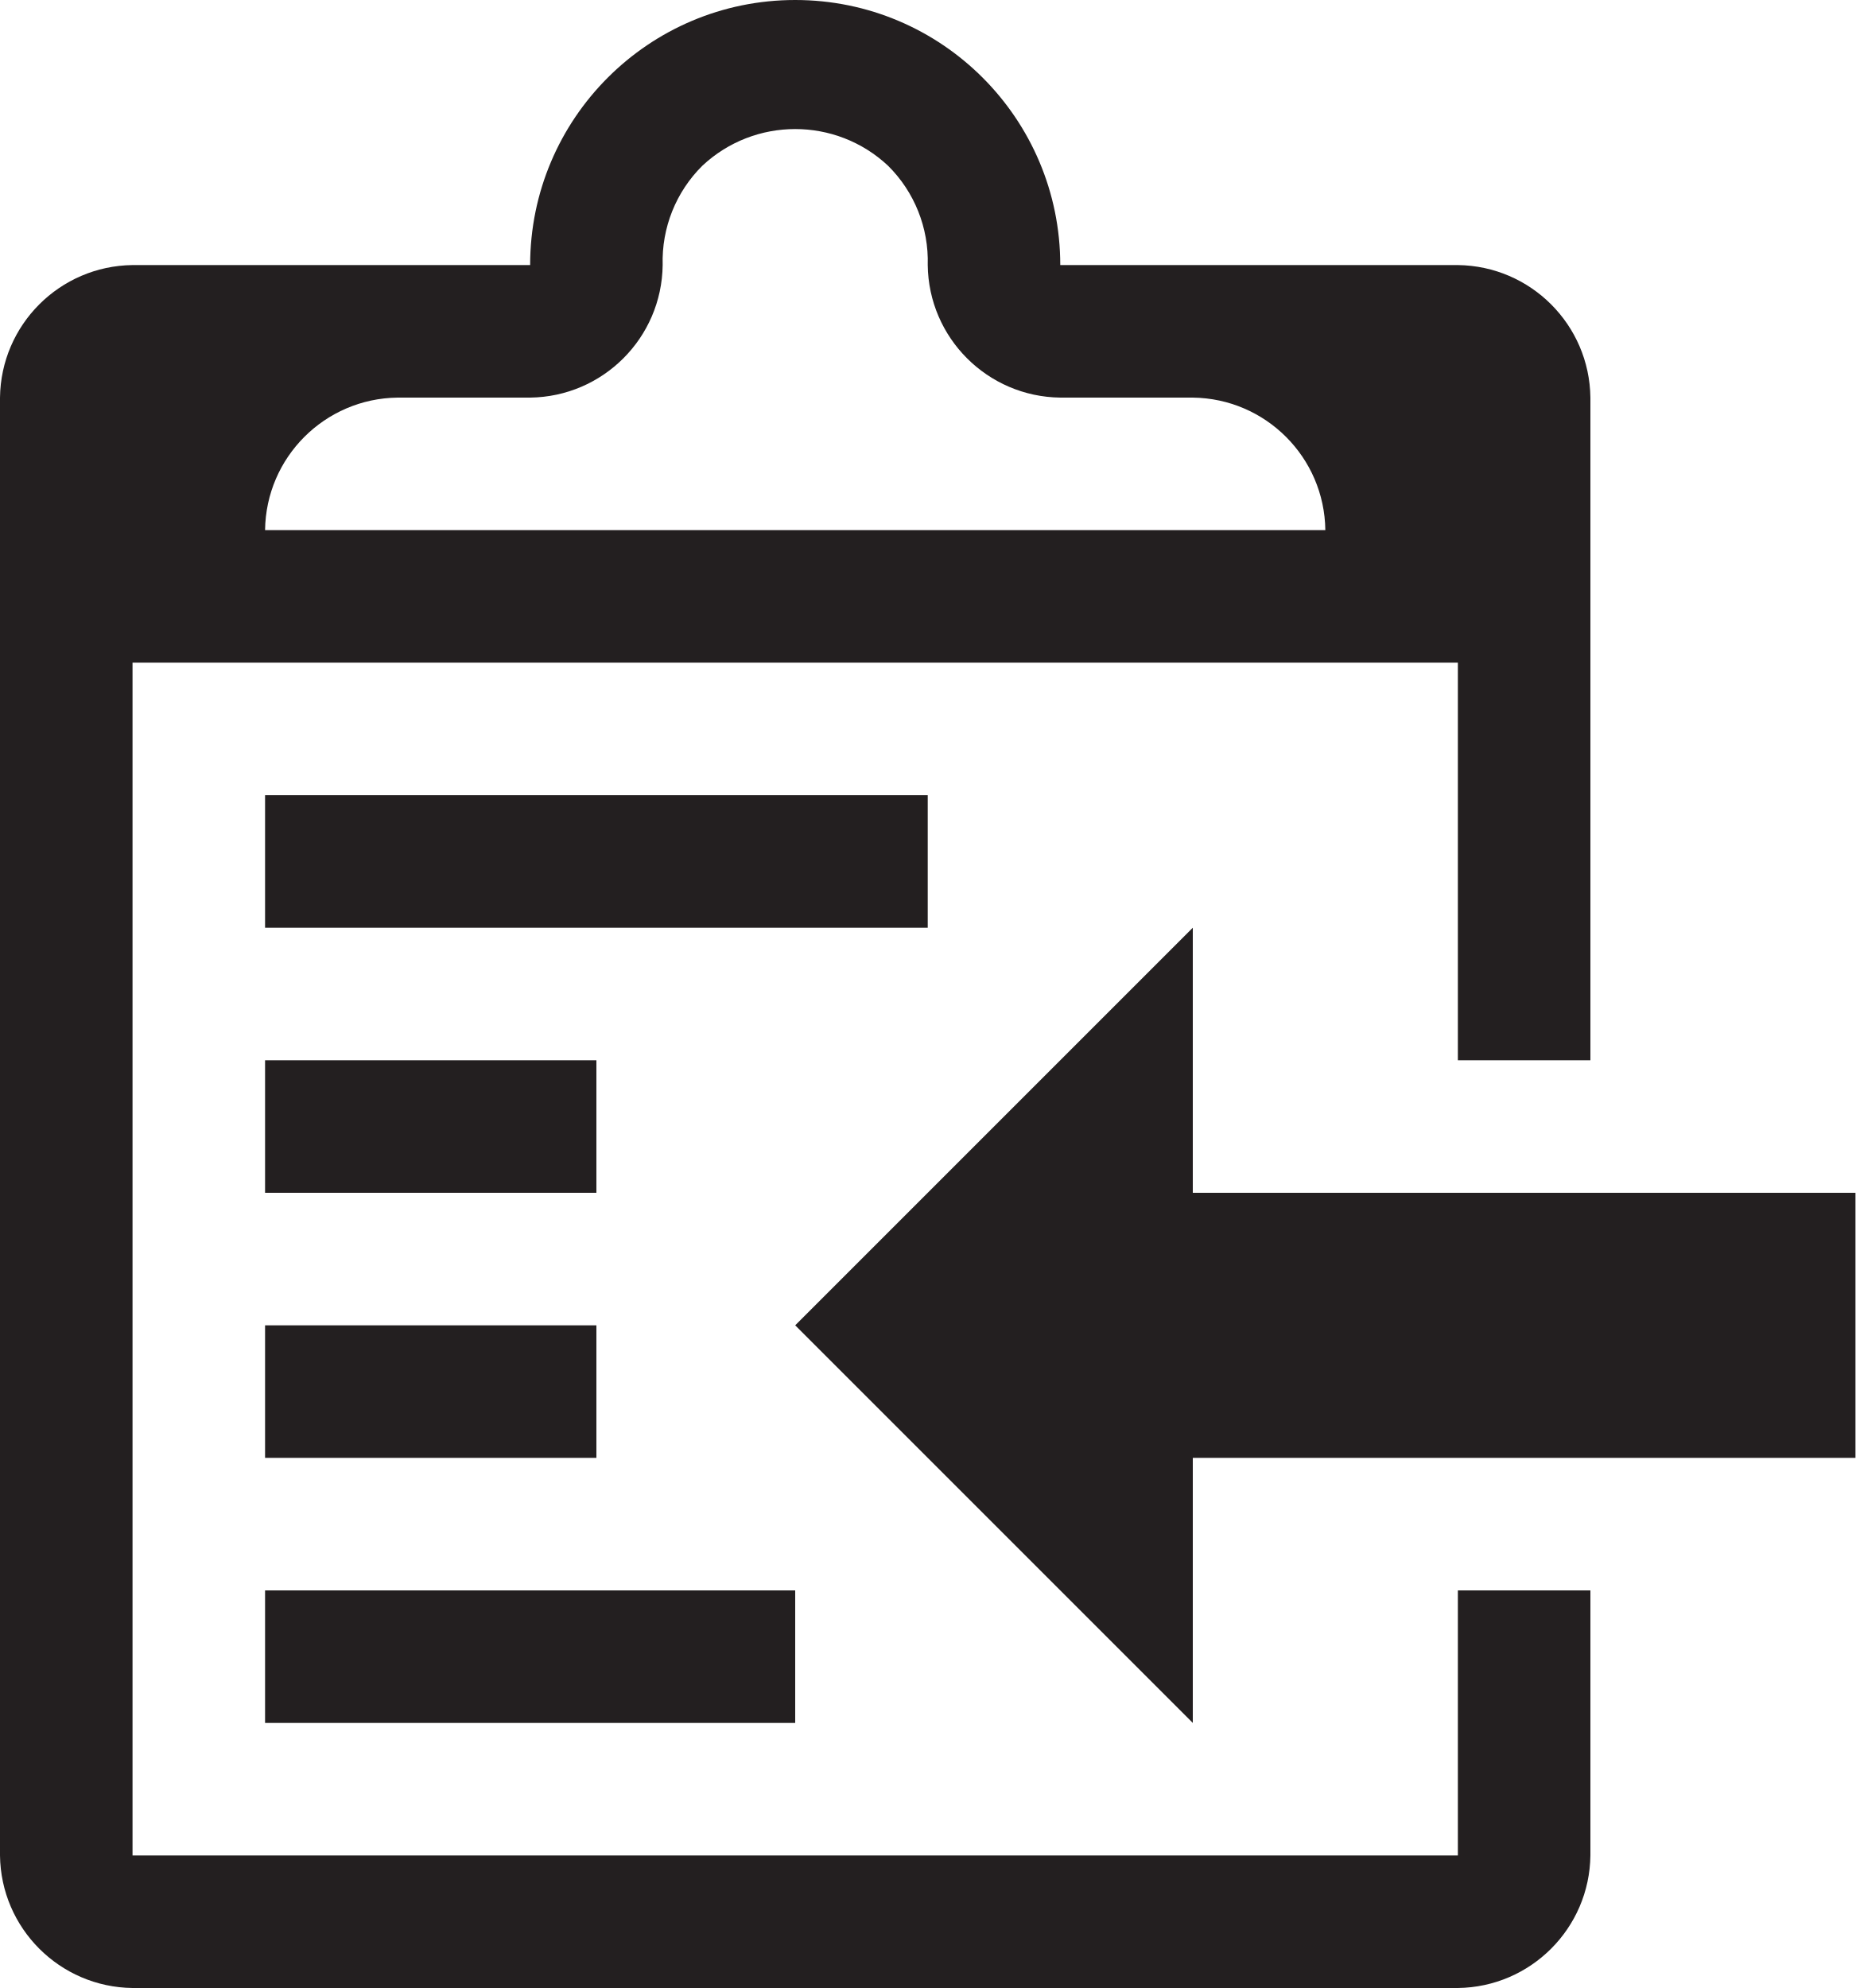
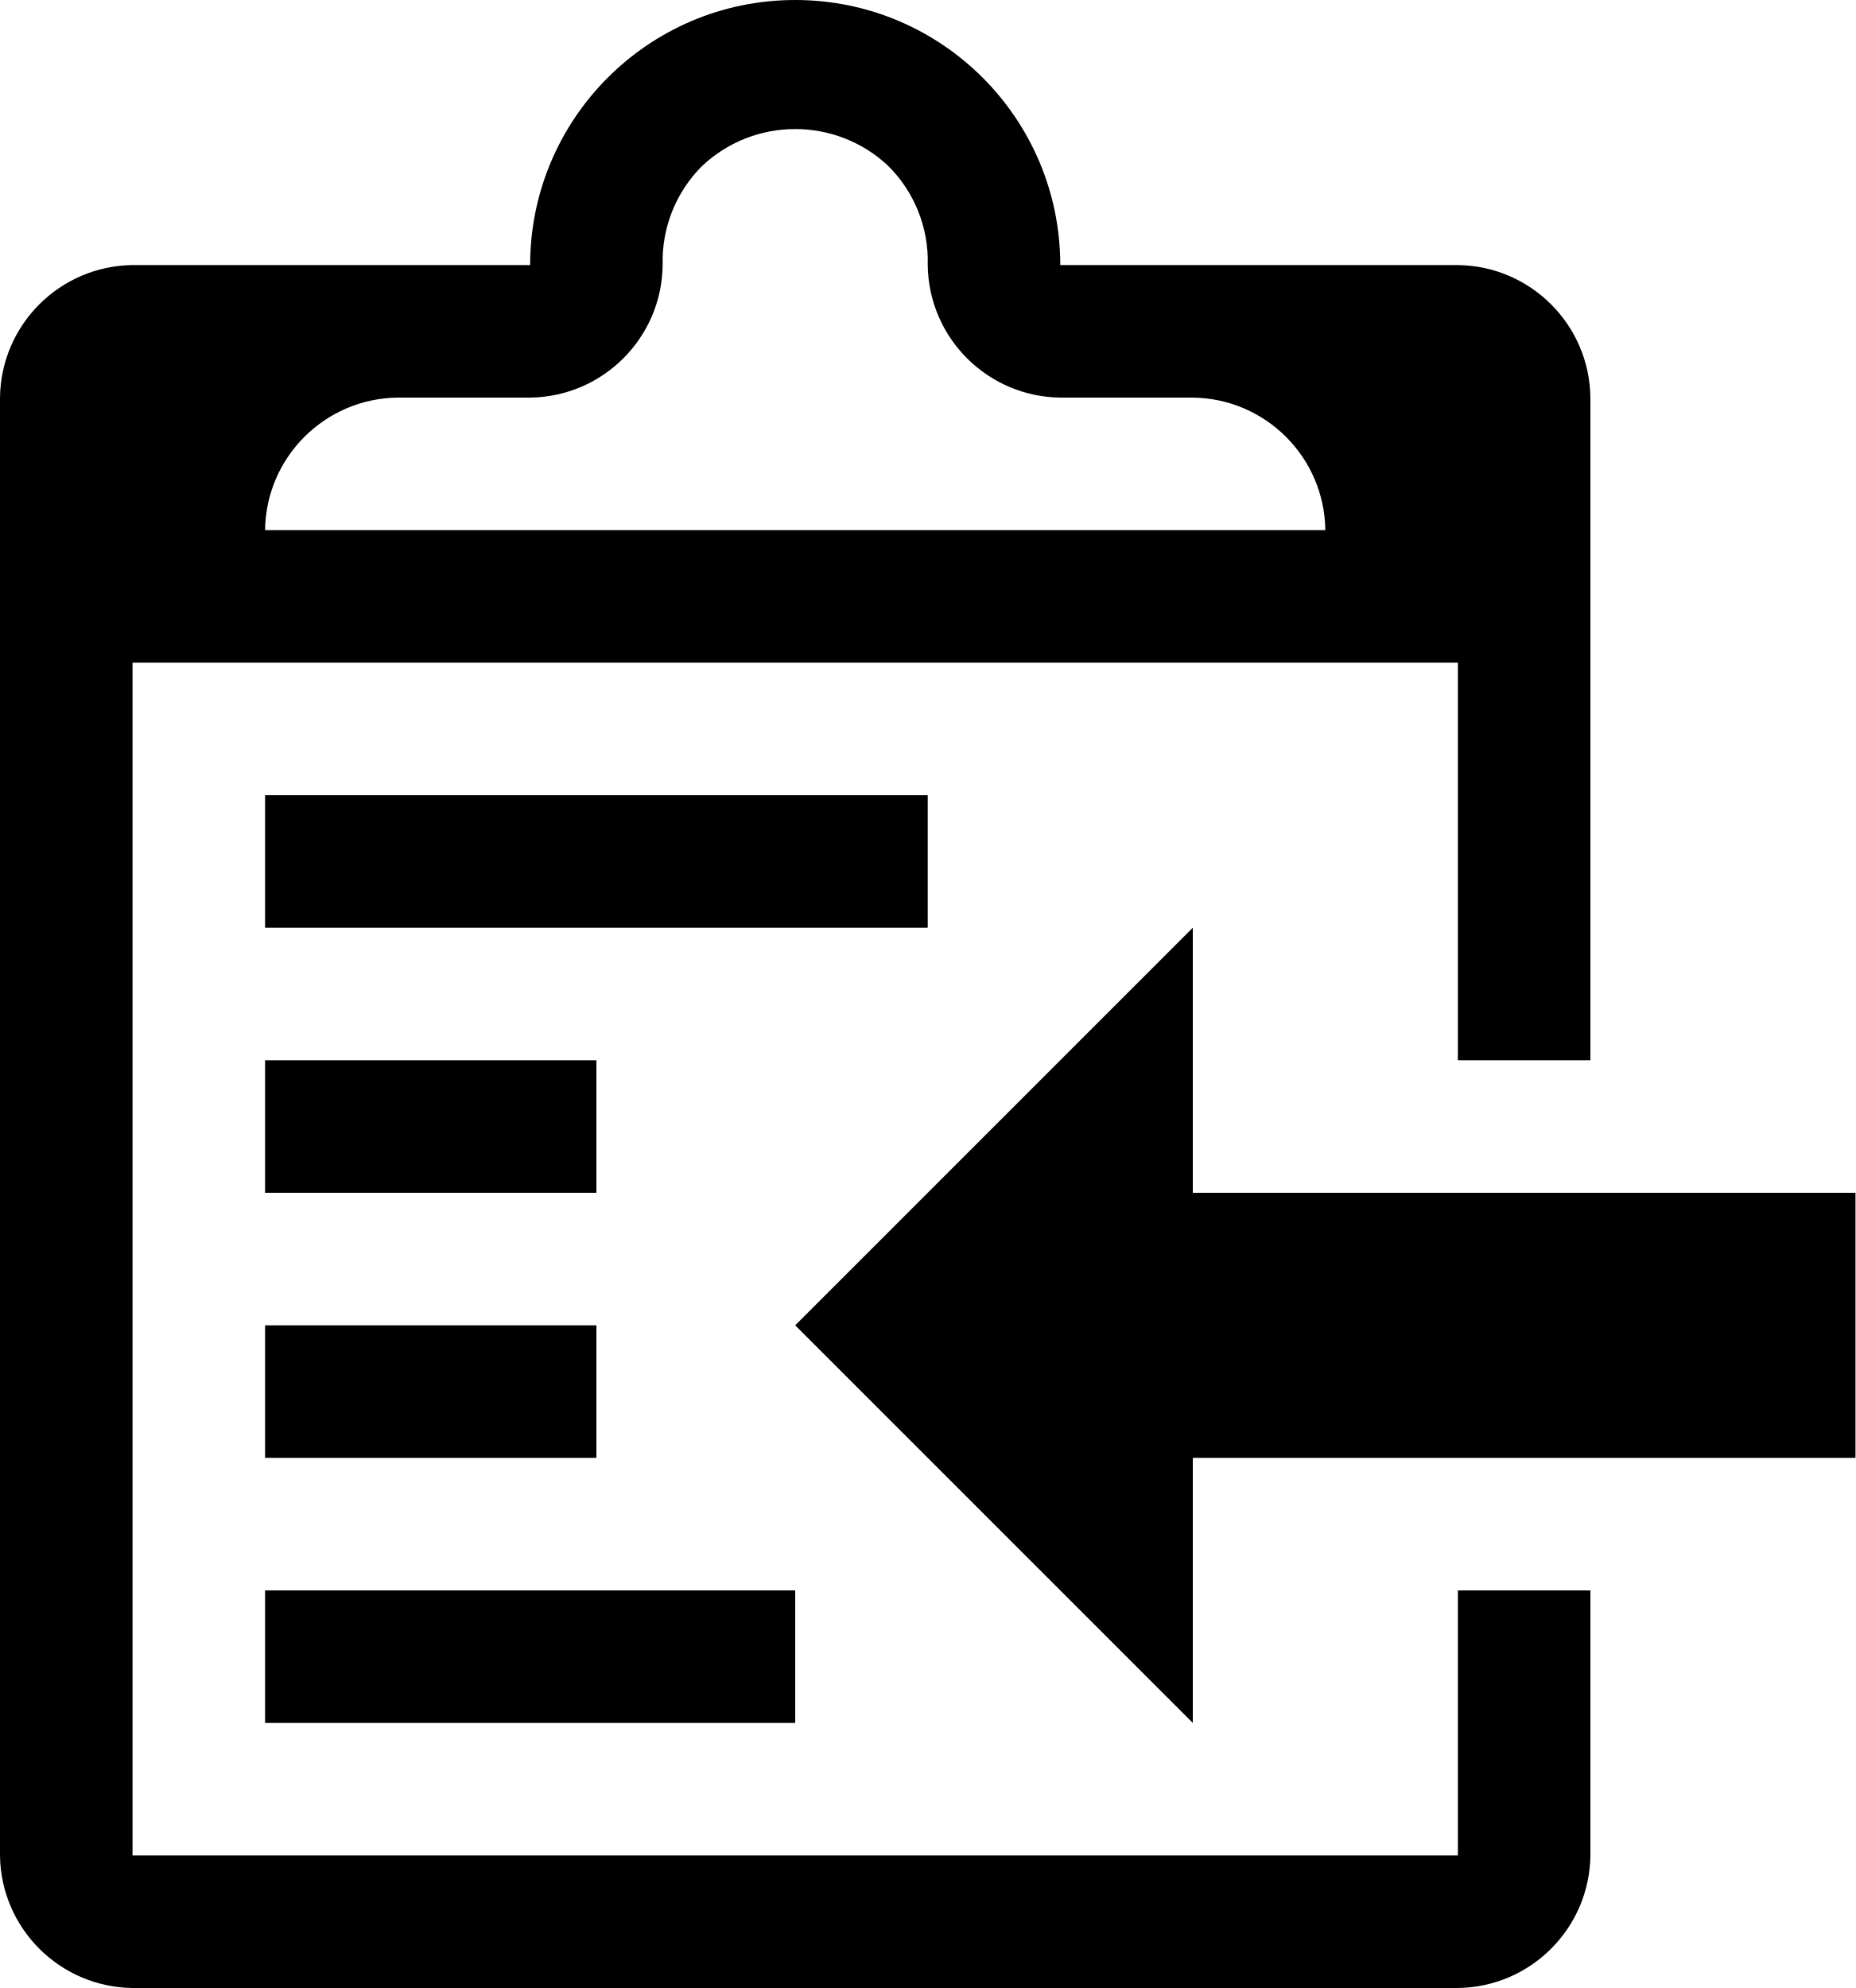
<svg xmlns="http://www.w3.org/2000/svg" id="b04717fd-4857-4494-b5c4-d12db4bc3fc8" data-name="Layer 1" viewBox="0 0 11.2 12">
-   <path d="M8.8,9.6H9.6v1.6a0.81,0.81,0,0,1-.8.8h-8A0.81,0.81,0,0,1,0,11.2V2.4A0.81,0.81,0,0,1,.8,1.6H3.2a1.6,1.6,0,1,1,3.2,0H8.8a0.81,0.81,0,0,1,.8.8v4H8.8V4h-8v7.2h8V9.6ZM1.6,3.2H8a0.81,0.81,0,0,0-.8-0.8H6.4a0.81,0.81,0,0,1-.8-0.8A0.81,0.81,0,0,0,5.36,1,0.82,0.82,0,0,0,4.24,1,0.81,0.81,0,0,0,4,1.6a0.81,0.81,0,0,1-.8.8H2.4A0.81,0.81,0,0,0,1.6,3.2Zm4,1.6h-4V5.6h4V4.8Zm-2,1.6h-2V7.2h2V6.4Zm-2,2.4h2V8h-2V8.8Zm0,0.8H4.8v0.8H1.6V9.6ZM7.2,7.2V5.6L4.8,8l2.4,2.4V8.8h4V7.2h-4Z" style="fill:#231f20" />
+   <path d="M8.8,9.6H9.6v1.6a0.81,0.81,0,0,1-.8.8h-8A0.81,0.81,0,0,1,0,11.2V2.4A0.81,0.81,0,0,1,.8,1.6H3.2a1.6,1.6,0,1,1,3.2,0H8.8a0.81,0.81,0,0,1,.8.8v4H8.8V4h-8v7.2h8V9.6ZM1.6,3.2H8a0.81,0.81,0,0,0-.8-0.8H6.4a0.81,0.81,0,0,1-.8-0.8A0.81,0.81,0,0,0,5.36,1,0.82,0.82,0,0,0,4.24,1,0.81,0.81,0,0,0,4,1.6a0.81,0.81,0,0,1-.8.8H2.4A0.81,0.81,0,0,0,1.6,3.2Zm4,1.6h-4V5.6h4V4.8Zm-2,1.6h-2V7.2h2V6.4Zm-2,2.4h2V8h-2V8.8Zm0,0.8H4.8v0.8H1.6V9.6ZM7.2,7.2V5.6L4.8,8l2.4,2.4V8.8h4V7.2h-4Z" />
</svg>
